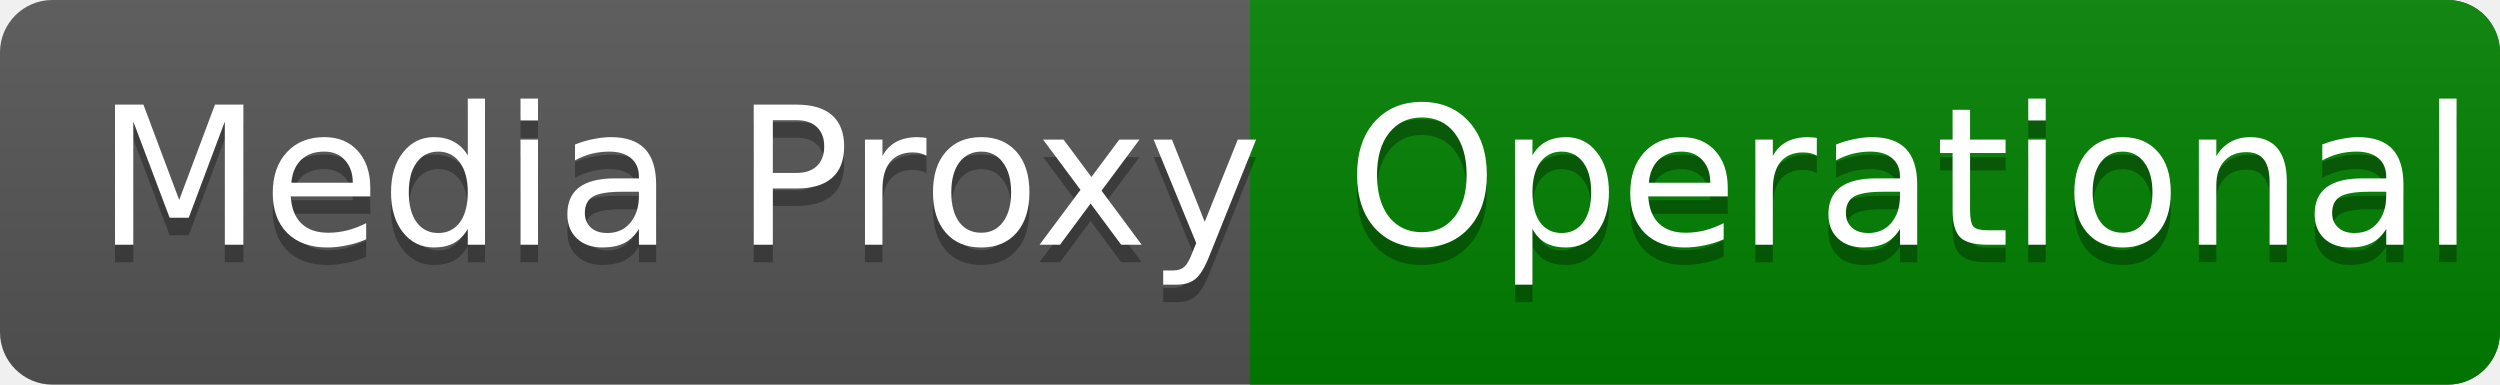
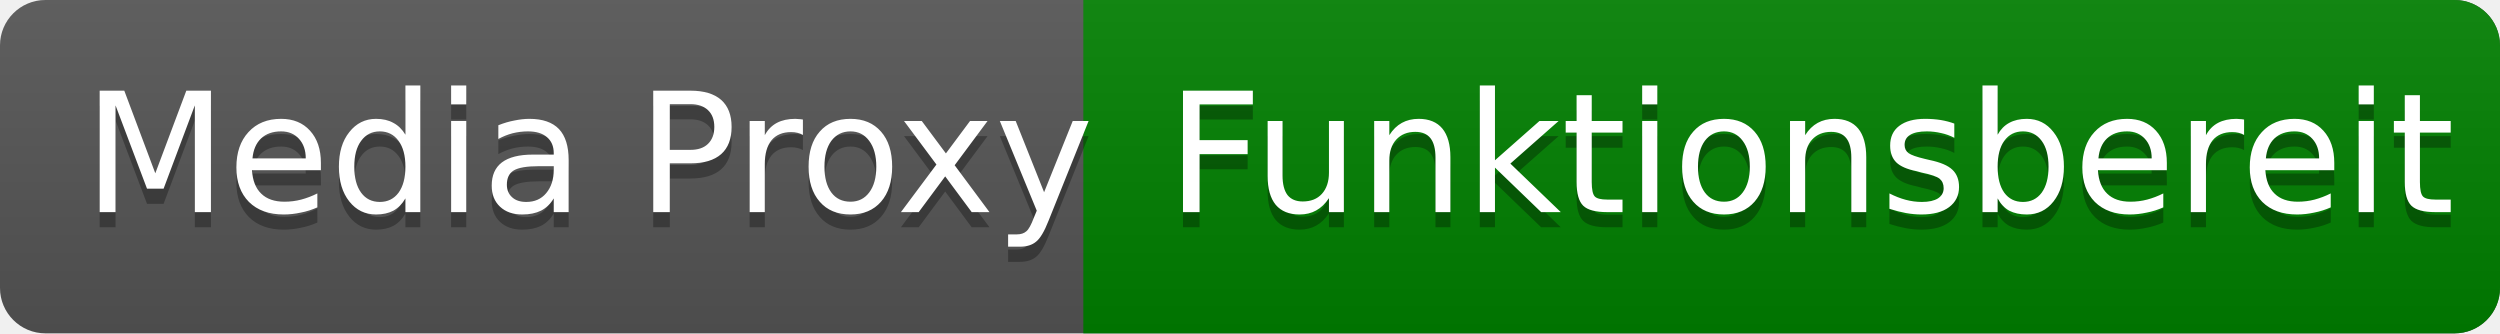
- <svg xmlns="http://www.w3.org/2000/svg" height="2em" width="26ex" font-family="DejaVu Sans,Verdana,Geneva,sans-serif" font-size="11">
+ <svg xmlns="http://www.w3.org/2000/svg" height="2em" width="30ex" font-family="DejaVu Sans,Verdana,Geneva,sans-serif" font-size="11">
  <linearGradient id="b" x2="0" y2="100%">
    <stop offset="0" stop-color="#bbb" stop-opacity=".1" />
    <stop offset="1" stop-opacity=".1" />
  </linearGradient>
  <clipPath id="a">
    <rect width="100%" height="100%" rx="3" fill="#fff" />
  </clipPath>
  <g clip-path="url(#a)" fill="#fff">
    <rect x="0" y="0" width="100%" height="100%" fill="#555" />
    <rect x="13ex" y="0" height="100%" width="100%" fill="green" />
    <rect x="0" y="0" width="100%" height="100%" fill="url(#b)" />
    <text x="1ex" y="15" fill="#010101" fill-opacity=".3">Media Proxy</text>
    <text x="1ex" y="14">Media Proxy</text>
-     <text x="14ex" y="15" fill="#010101" fill-opacity=".3">Operational</text>
-     <text x="14ex" y="14">Operational</text>
+     <text x="14ex" y="15" fill="#010101" fill-opacity=".3">Funktionsbereit</text>
+     <text x="14ex" y="14">Funktionsbereit</text>
  </g>
</svg>
